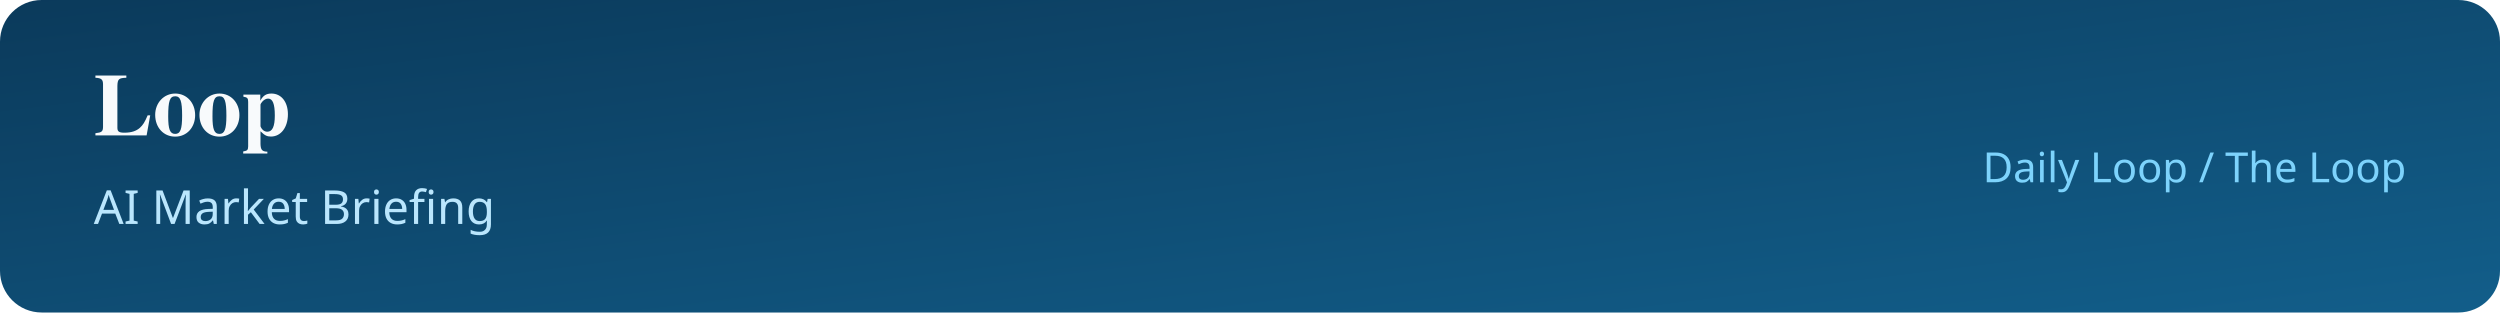
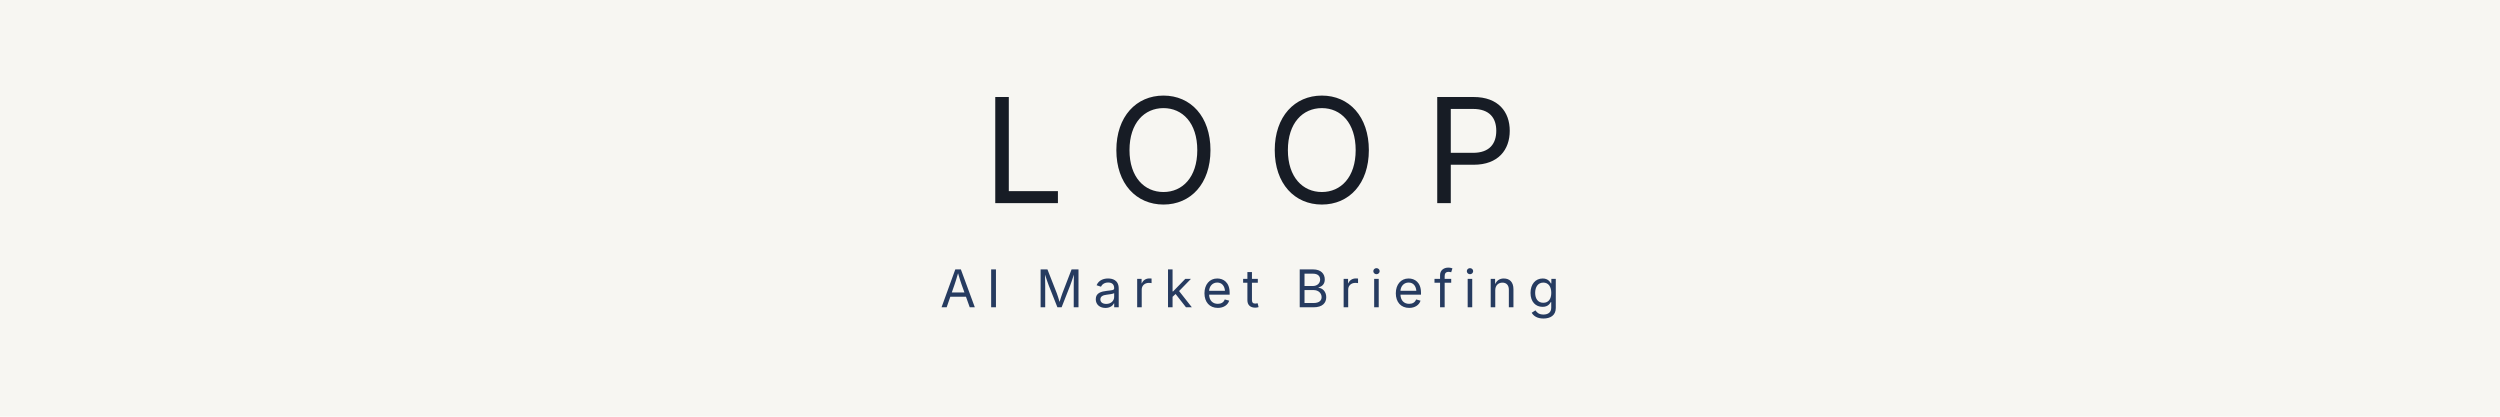
- <svg xmlns="http://www.w3.org/2000/svg" viewBox="0 0 960 120" role="img" aria-label="Loop: AI Market Briefing">
-   <defs>
-     <linearGradient id="loopBanner" x1="0" y1="0" x2="1" y2="1">
-       <stop offset="0%" stop-color="#0B3A5B" />
-       <stop offset="100%" stop-color="#125E8A" />
-     </linearGradient>
-   </defs>
-   <rect width="960" height="120" rx="16" fill="url(#loopBanner)" />
-   <text x="36" y="52" fill="#F8FAFC" font-family="Georgia, Times, serif" font-size="34" font-weight="700">Loop</text>
-   <text x="36" y="86" fill="#BAE6FD" font-family="system-ui, sans-serif" font-size="18">AI Market Briefing</text>
-   <text x="924" y="70" text-anchor="end" fill="#7DD3FC" font-family="system-ui, sans-serif" font-size="16">Daily Loop / The Loop</text>
+ <svg xmlns="http://www.w3.org/2000/svg" viewBox="0 0 960 160" role="img" aria-label="LOOP AI Market Briefing">
+   <rect width="960" height="160" fill="#F7F6F2" />
+   <text x="480" y="78" text-anchor="middle" fill="#171C25" font-family="Inter, Helvetica Neue, Helvetica, Arial, sans-serif" font-size="56" font-weight="400" letter-spacing="18">LOOP</text>
+   <text x="480" y="118" text-anchor="middle" fill="#263B60" font-family="Inter, Helvetica Neue, Helvetica, Arial, sans-serif" font-size="20" font-weight="400" letter-spacing="4">AI Market Briefing</text>
</svg>
